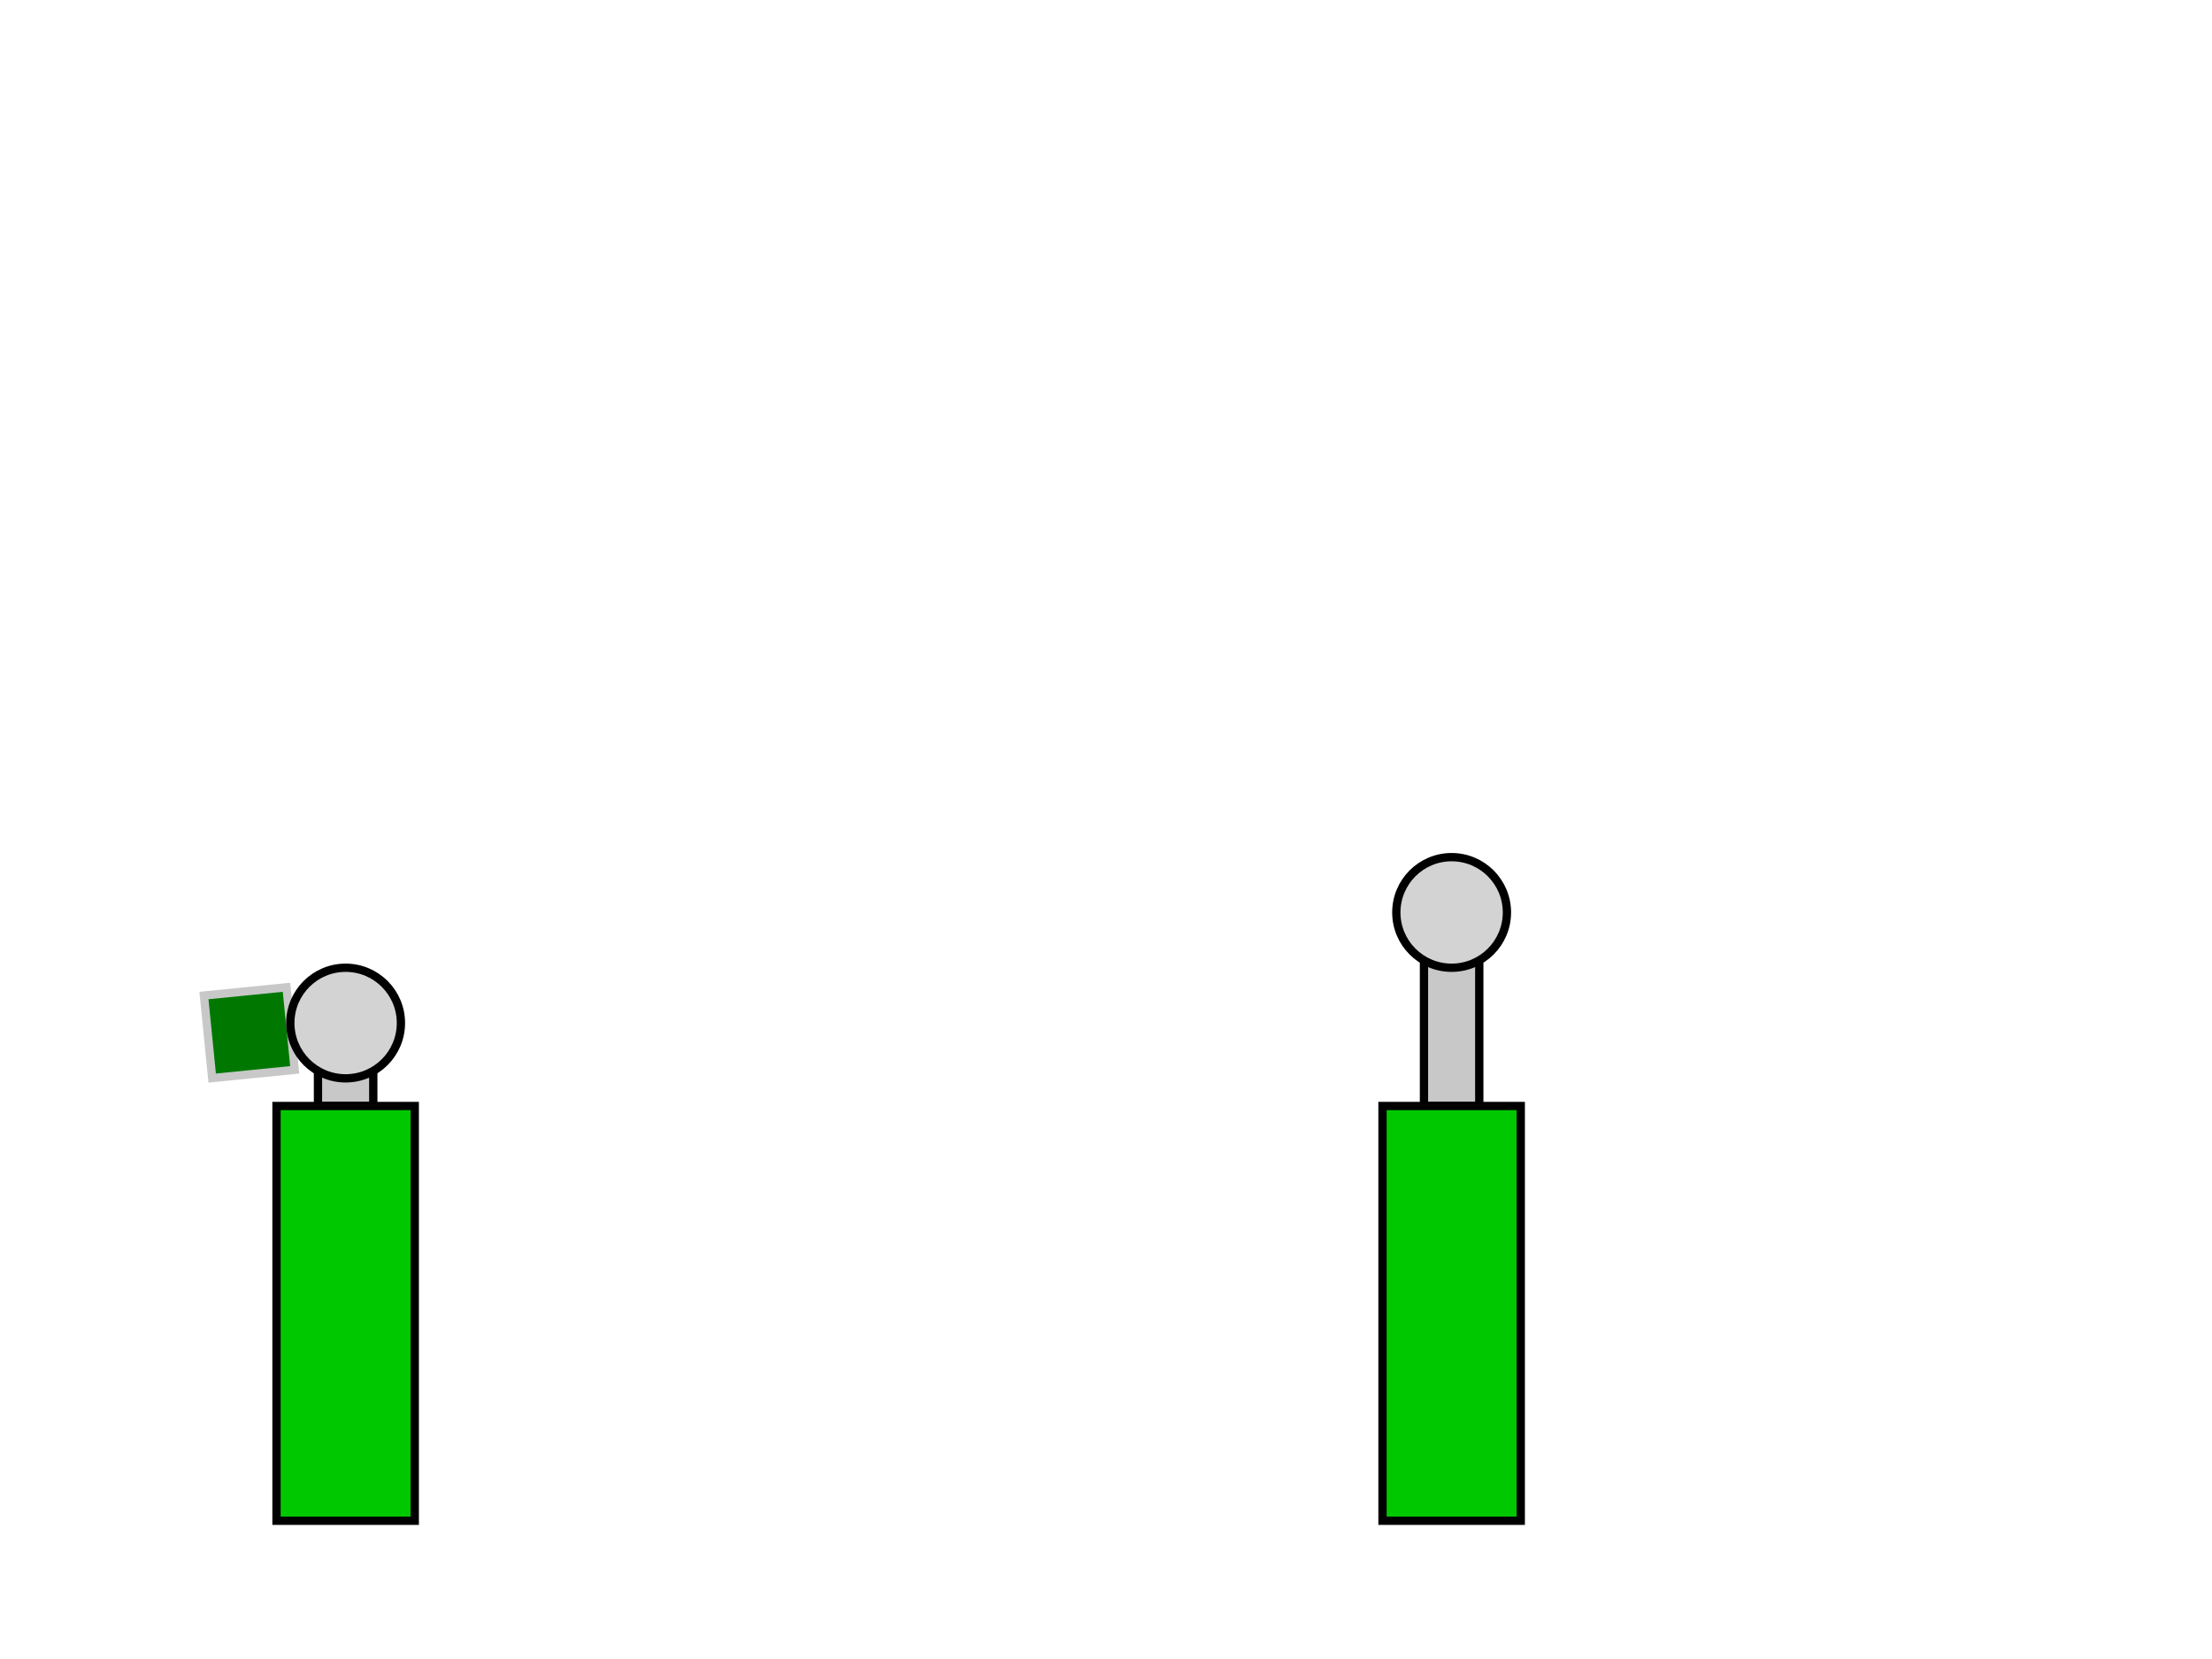
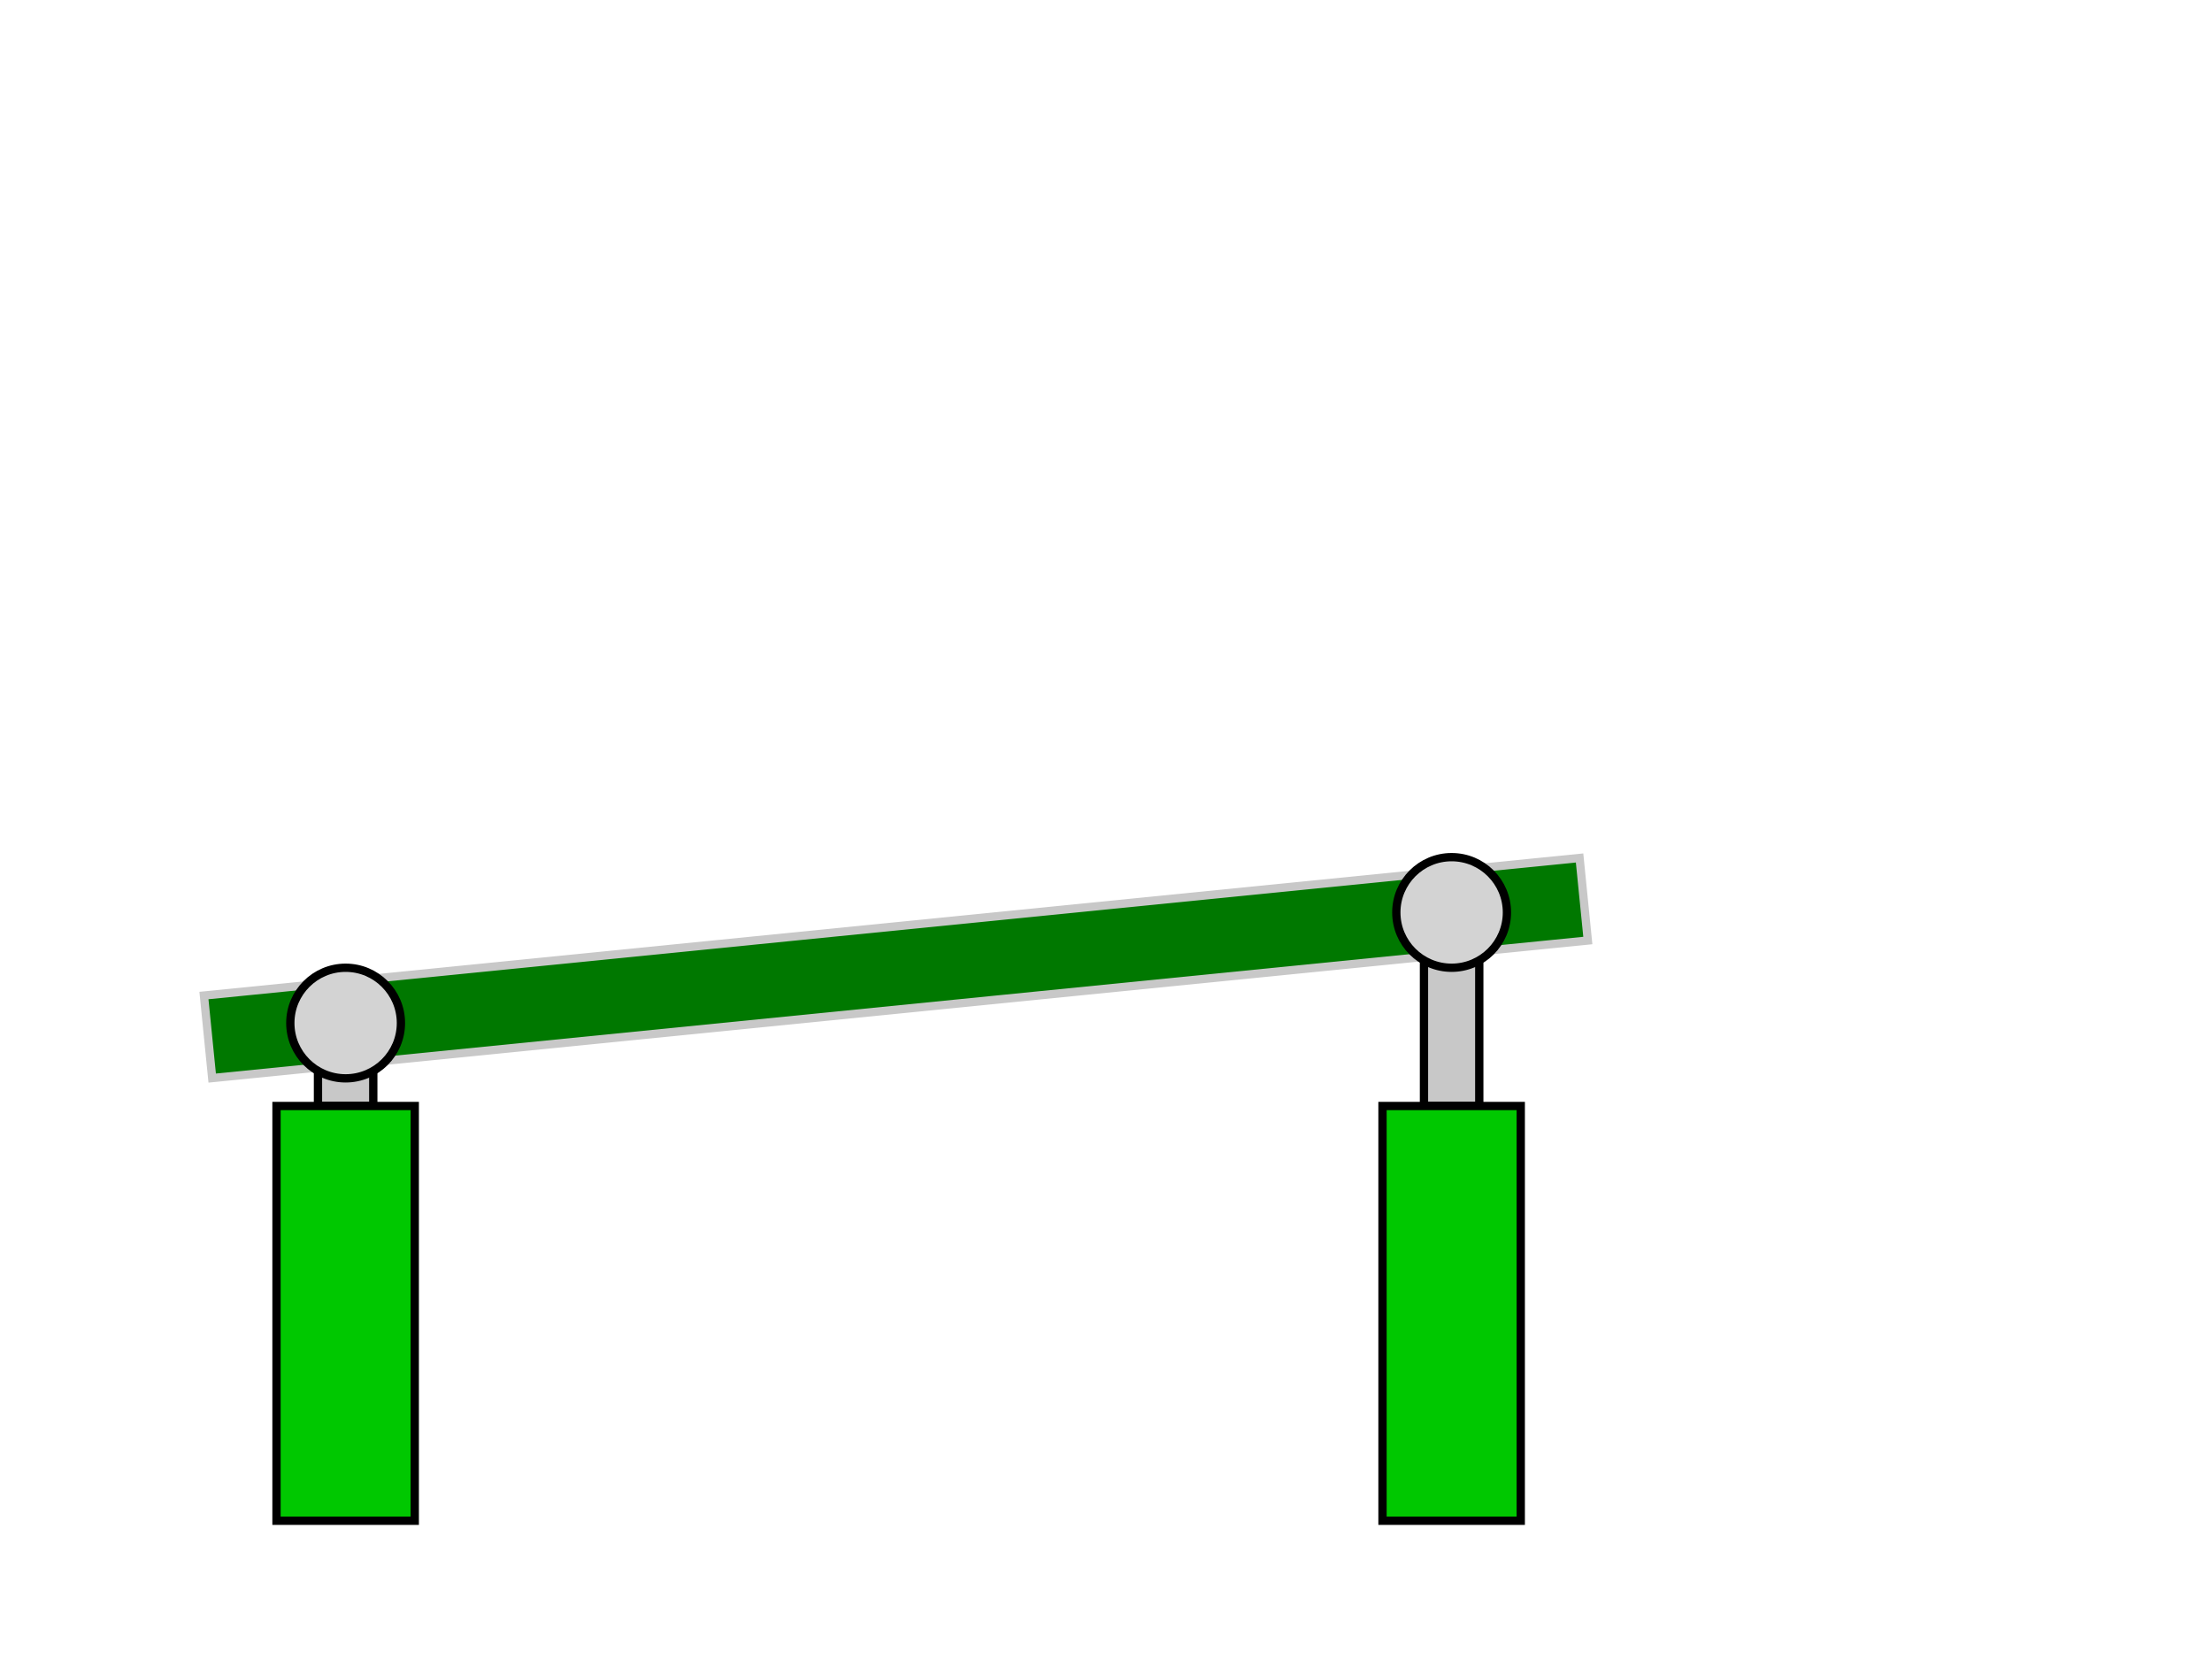
<svg xmlns="http://www.w3.org/2000/svg" width="800" height="600">
  <rect x="115" y="370" width="20" height="30" style="fill:rgb(200,200,200);stroke-width:3;stroke:rgb(0,0,0)" />
  <rect x="100" y="400" width="50" height="150" style="fill:rgb(0,200,0);stroke-width:3;stroke:rgb(0,0,0)" />
  <rect x="515" y="330" width="20" height="70" style="fill:rgb(200,200,200);stroke-width:3;stroke:rgb(0,0,0)" />
  <rect x="500" y="400" width="50" height="150" style="fill:rgb(0,200,0);stroke-width:3;stroke:rgb(0,0,0)" />
  <g transform="rotate(-5.710593,125,370)">
-     <rect x="75" y="355" width="30" height="30" style="fill:rgb(0,120,0);stroke-width:3;stroke:rgb(200,200,200)" />
+     <rect x="75" y="355" width="500" height="30" style="fill:rgb(0,120,0);stroke-width:3;stroke:rgb(200,200,200)" />
  </g>
  <circle cx="125" cy="370" r="20" stroke="black" stroke-width="3" fill="lightgrey" />
  <circle cx="525" cy="330" r="20" stroke="black" stroke-width="3" fill="lightgrey" />
</svg>
